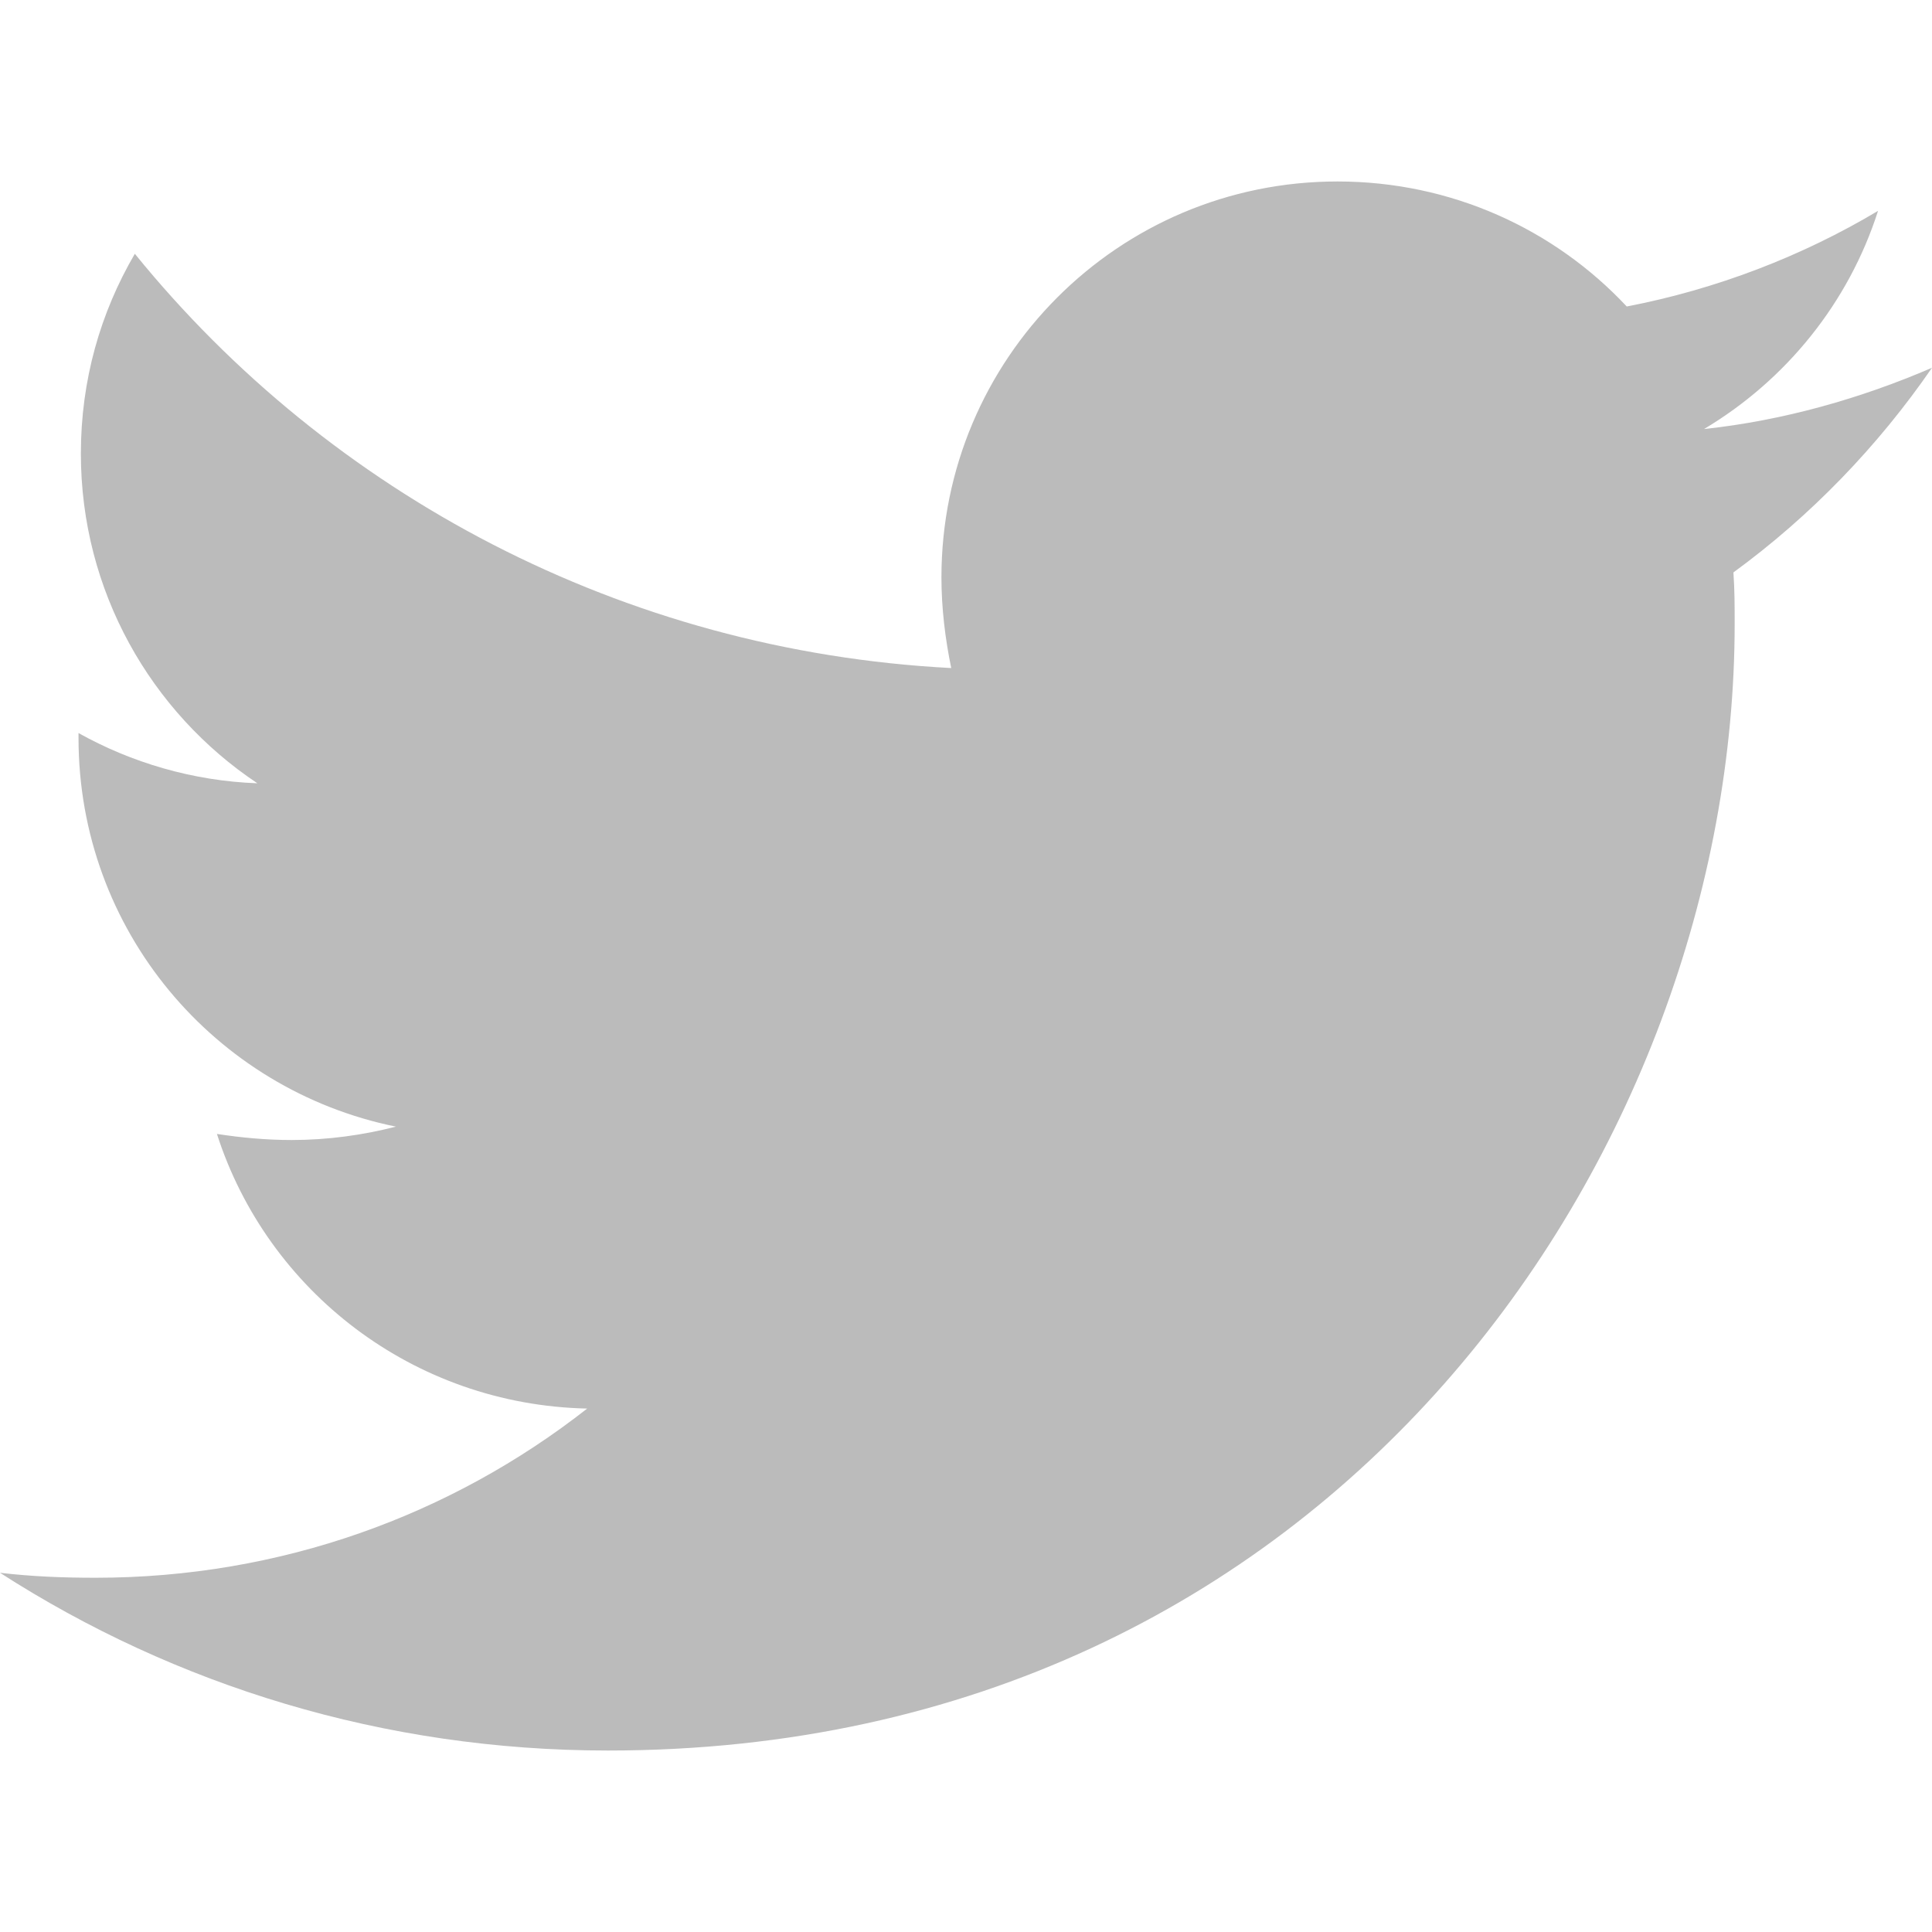
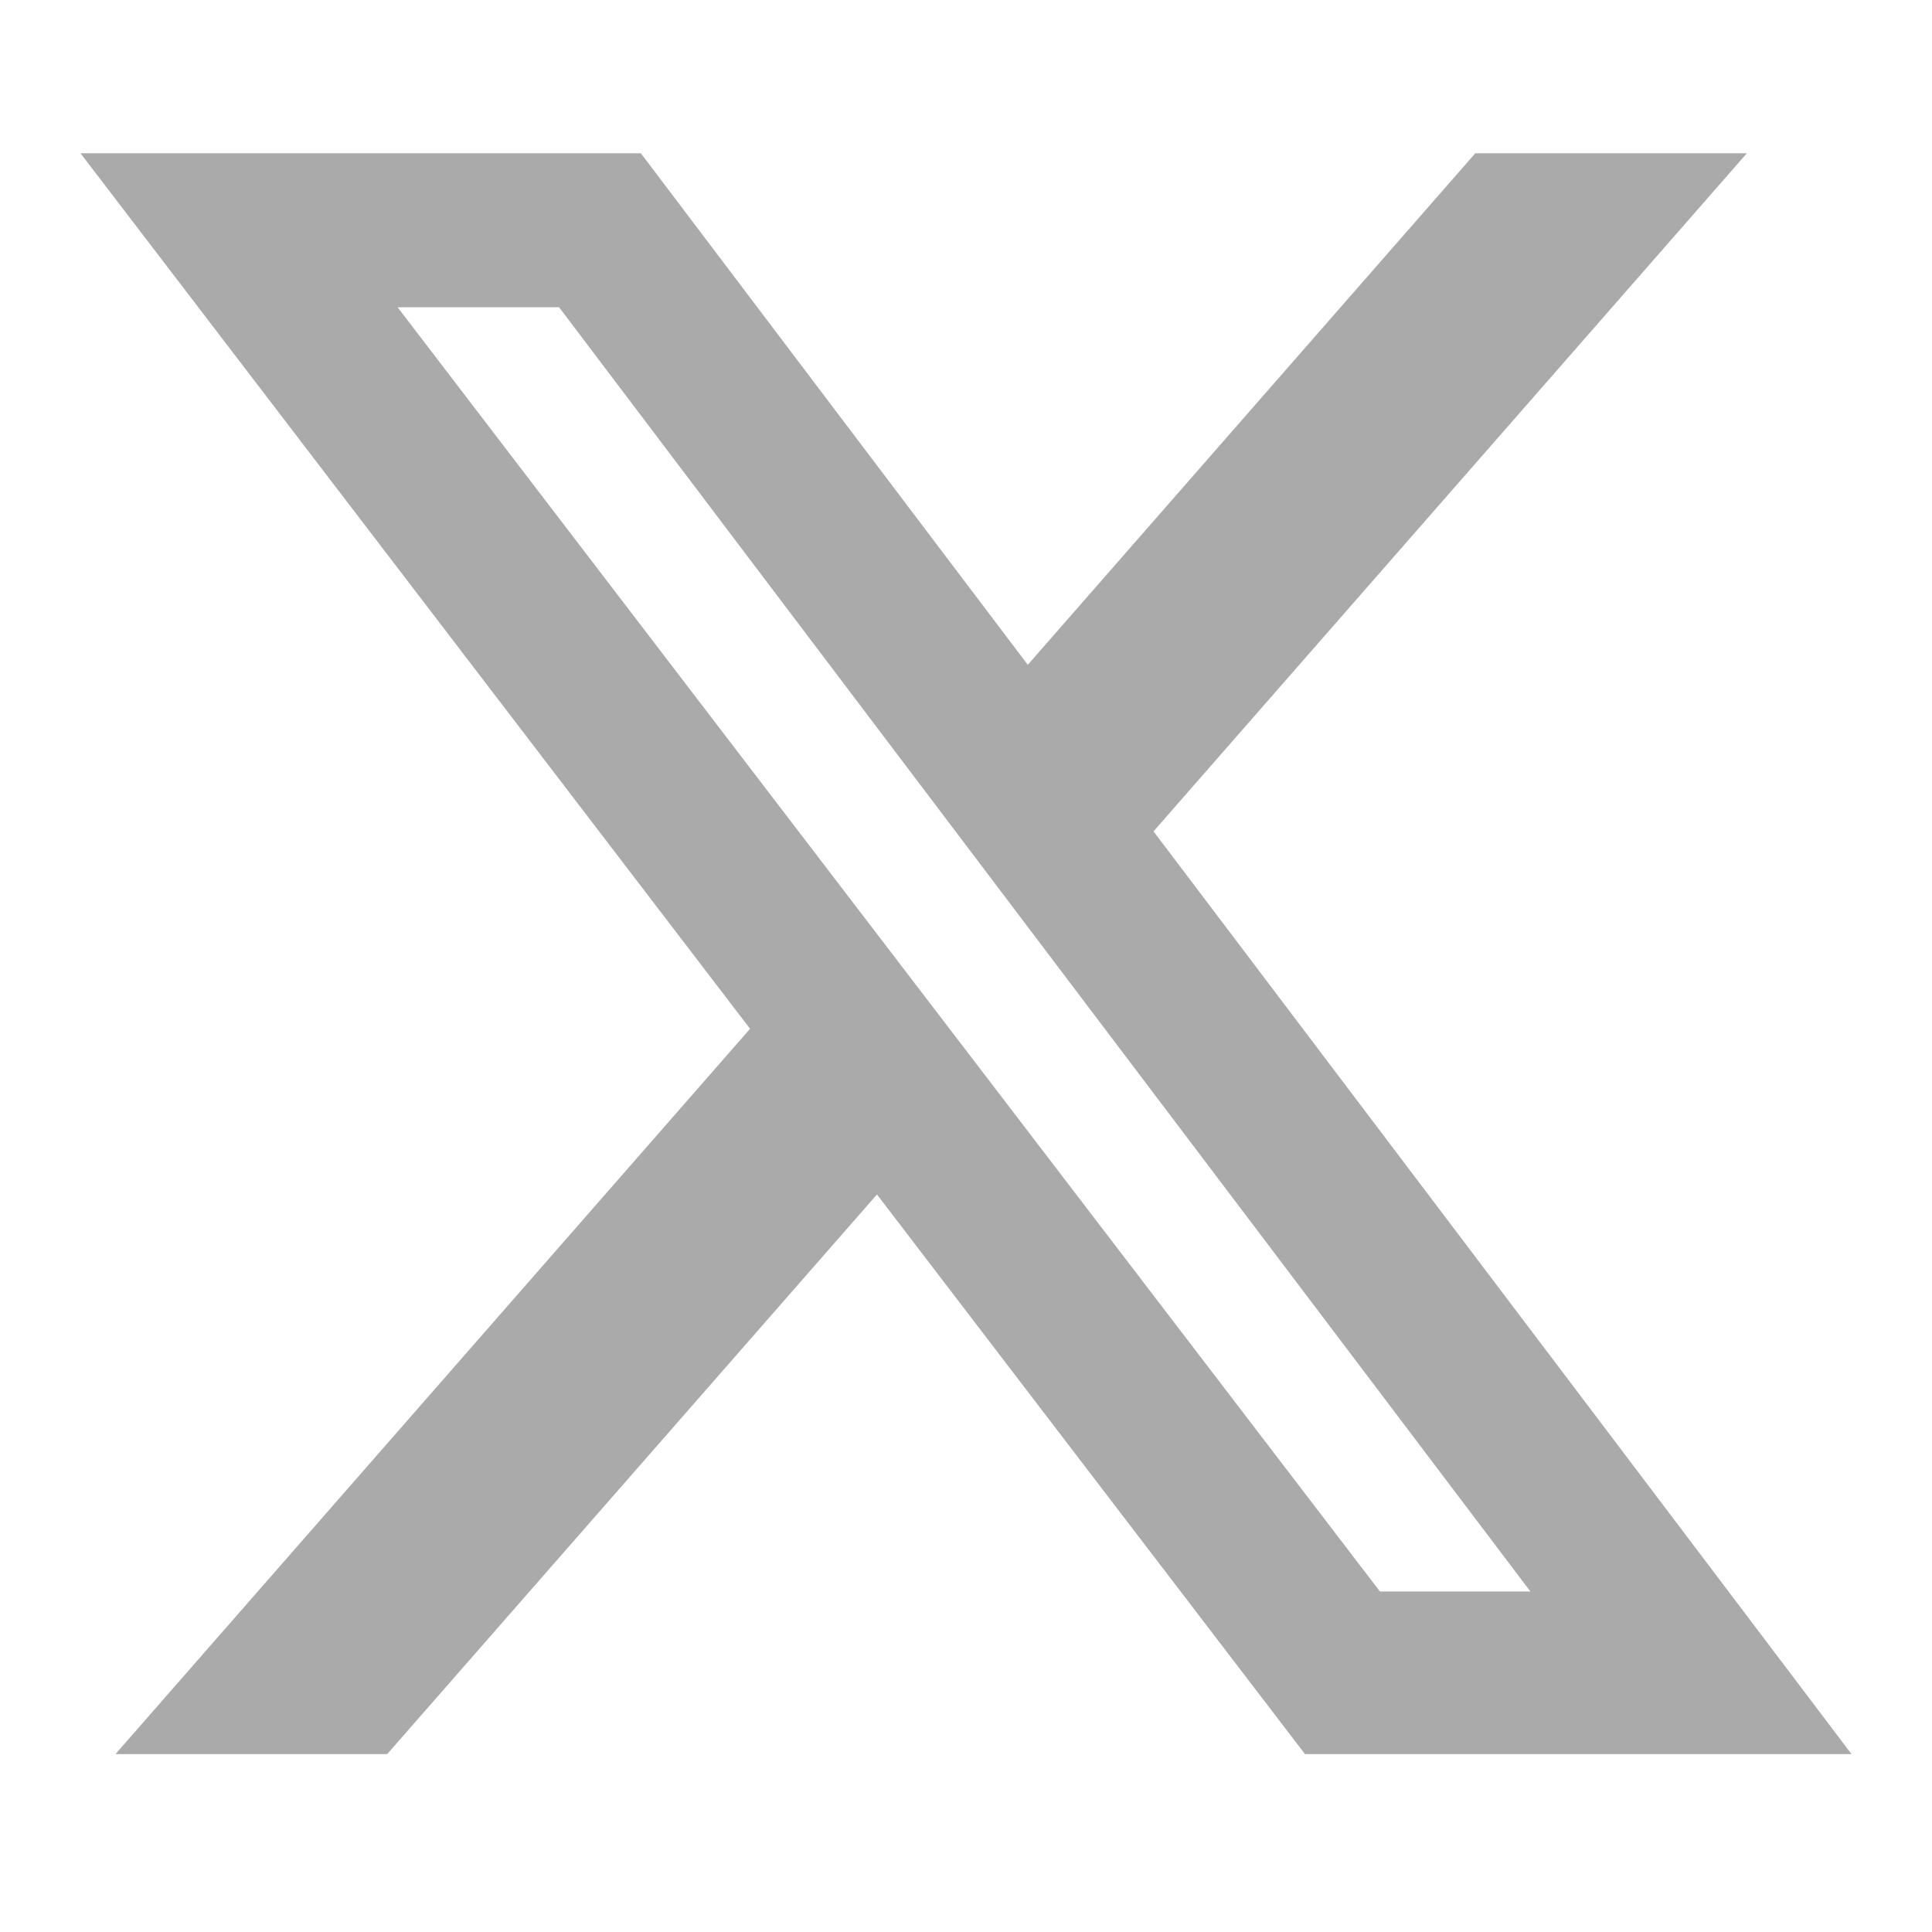
- <svg xmlns="http://www.w3.org/2000/svg" width="14" height="14" viewBox="0 0 14 14" fill="none">
-   <path d="M12.561 4.148C12.57 4.273 12.57 4.397 12.57 4.522C12.57 8.315 9.683 12.685 4.406 12.685C2.78 12.685 1.27 12.214 0 11.397C0.231 11.424 0.453 11.433 0.693 11.433C2.034 11.433 3.269 10.98 4.255 10.207C2.994 10.18 1.937 9.354 1.572 8.217C1.75 8.244 1.928 8.261 2.114 8.261C2.372 8.261 2.629 8.226 2.869 8.164C1.555 7.897 0.569 6.742 0.569 5.348V5.312C0.95 5.525 1.395 5.659 1.865 5.676C1.093 5.161 0.586 4.282 0.586 3.287C0.586 2.754 0.728 2.265 0.977 1.839C2.39 3.58 4.513 4.717 6.893 4.841C6.849 4.628 6.822 4.406 6.822 4.184C6.822 2.603 8.101 1.315 9.692 1.315C10.518 1.315 11.264 1.661 11.788 2.221C12.437 2.096 13.058 1.857 13.609 1.528C13.396 2.194 12.943 2.754 12.348 3.109C12.925 3.047 13.485 2.887 14 2.665C13.609 3.233 13.12 3.74 12.561 4.148Z" fill="#BBBBBB" />
+ <svg xmlns="http://www.w3.org/2000/svg" width="48" height="48" viewBox="0 0 48 48" fill="none">
+   <path d="M36.653 3.808H43.4L28.659 20.655L46 43.58H32.422L21.788 29.676L9.62 43.58H2.869L18.635 25.56L2 3.808H15.922L25.535 16.517L36.653 3.808ZM34.285 39.541H38.023L13.891 7.634H9.879L34.285 39.541Z" fill="#aaa" />
</svg>
